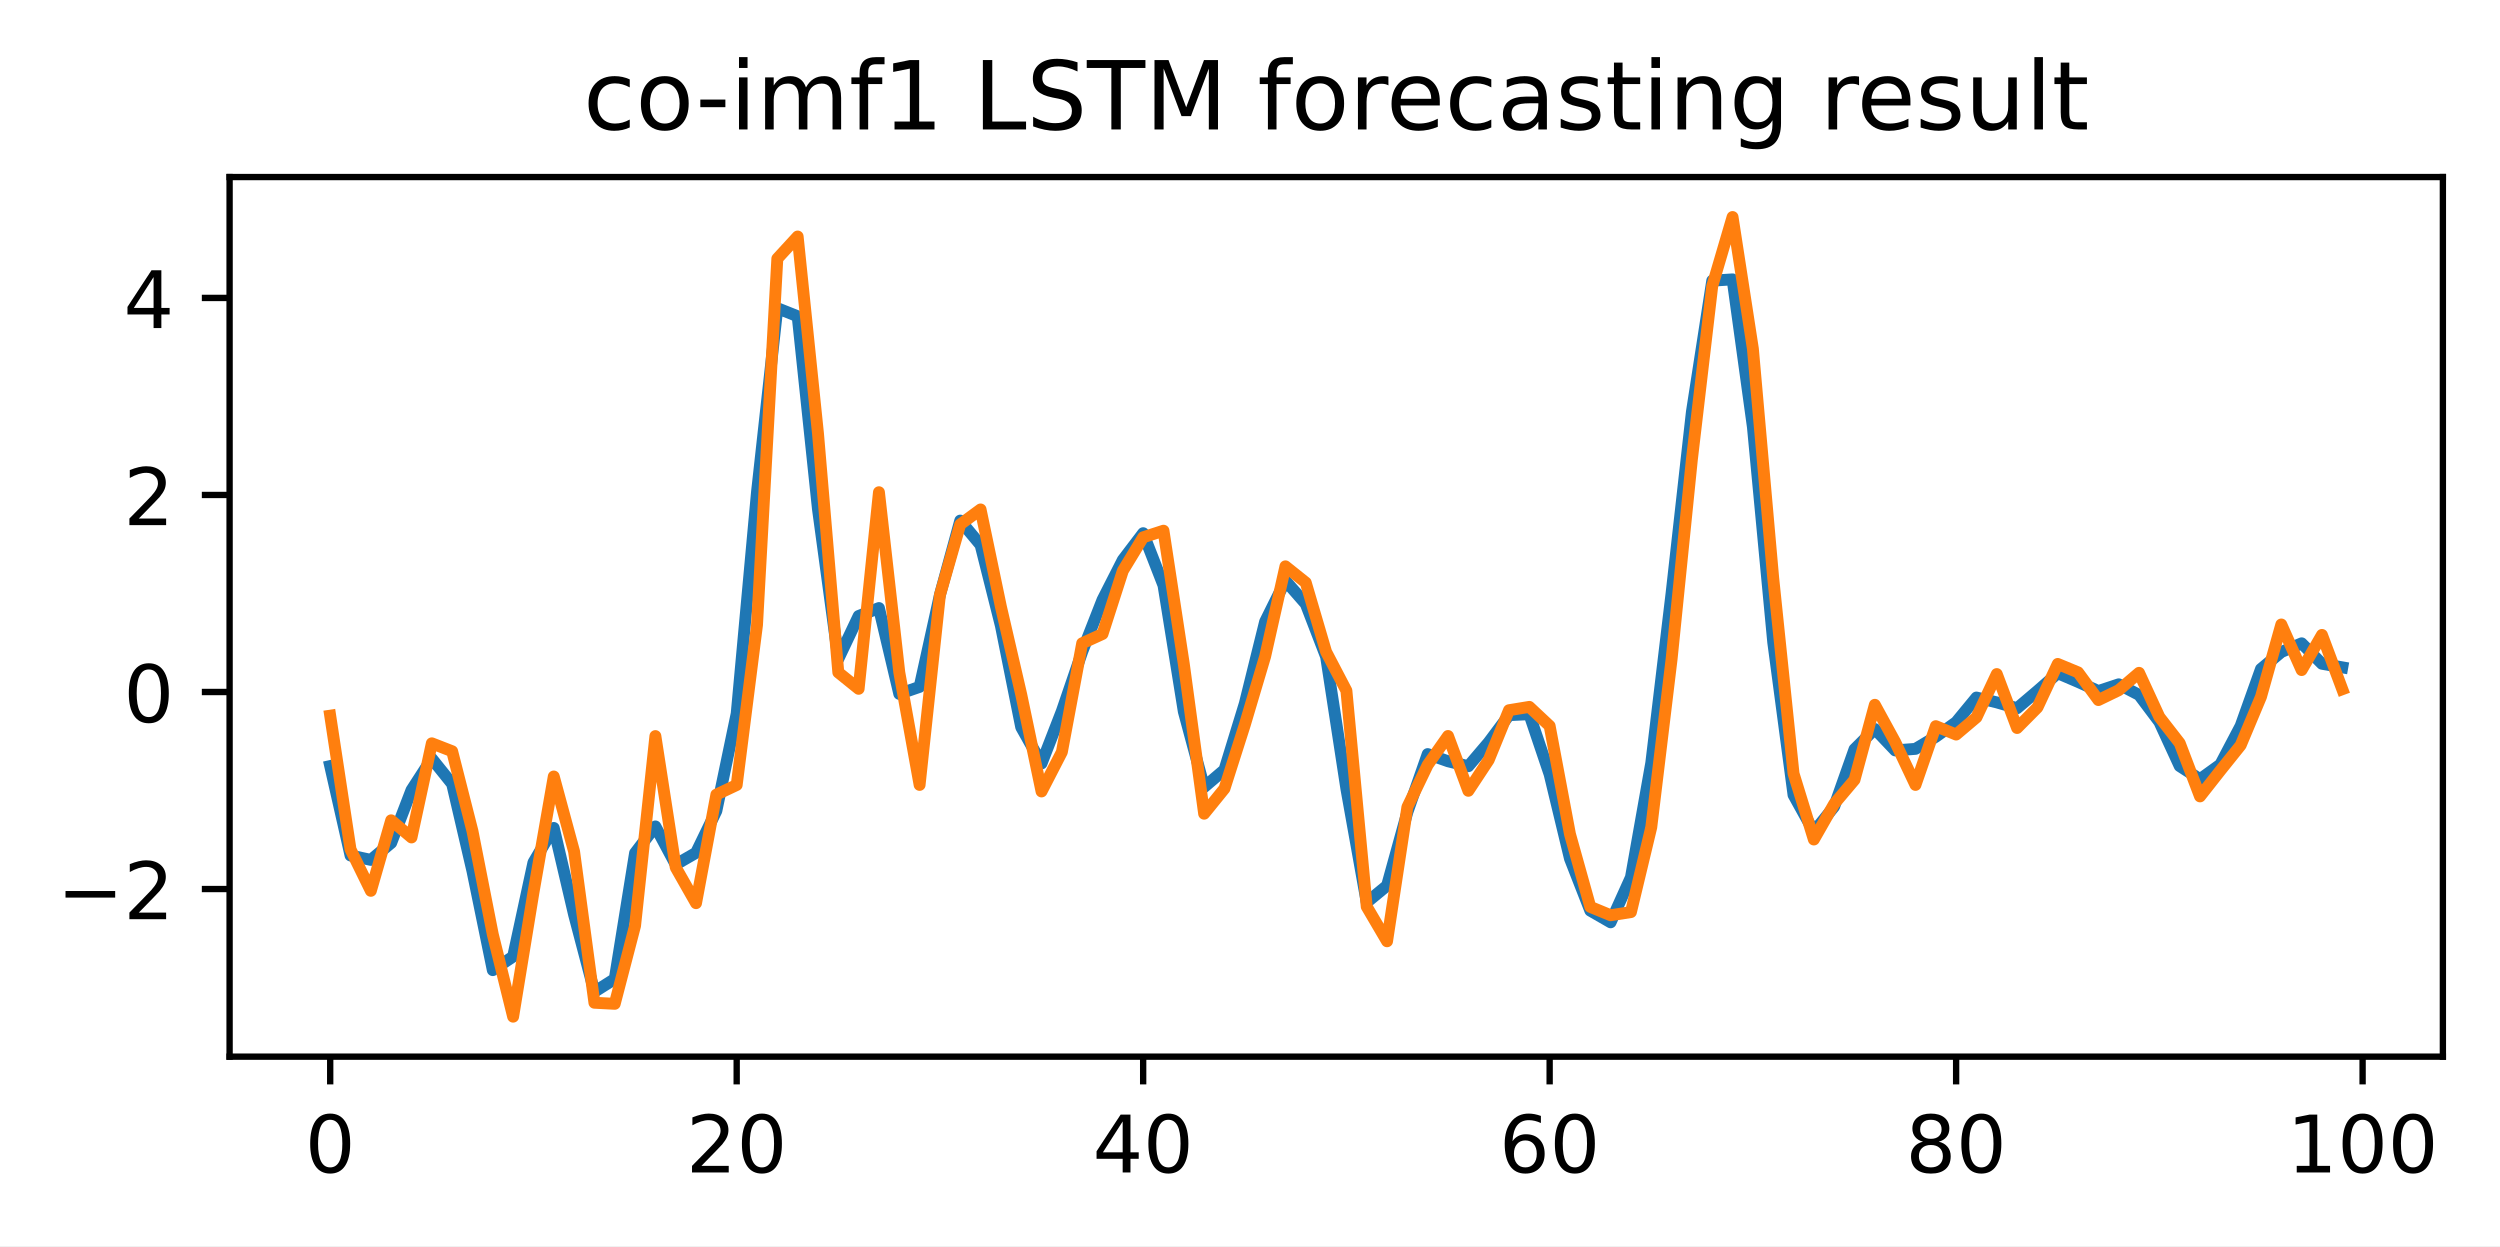
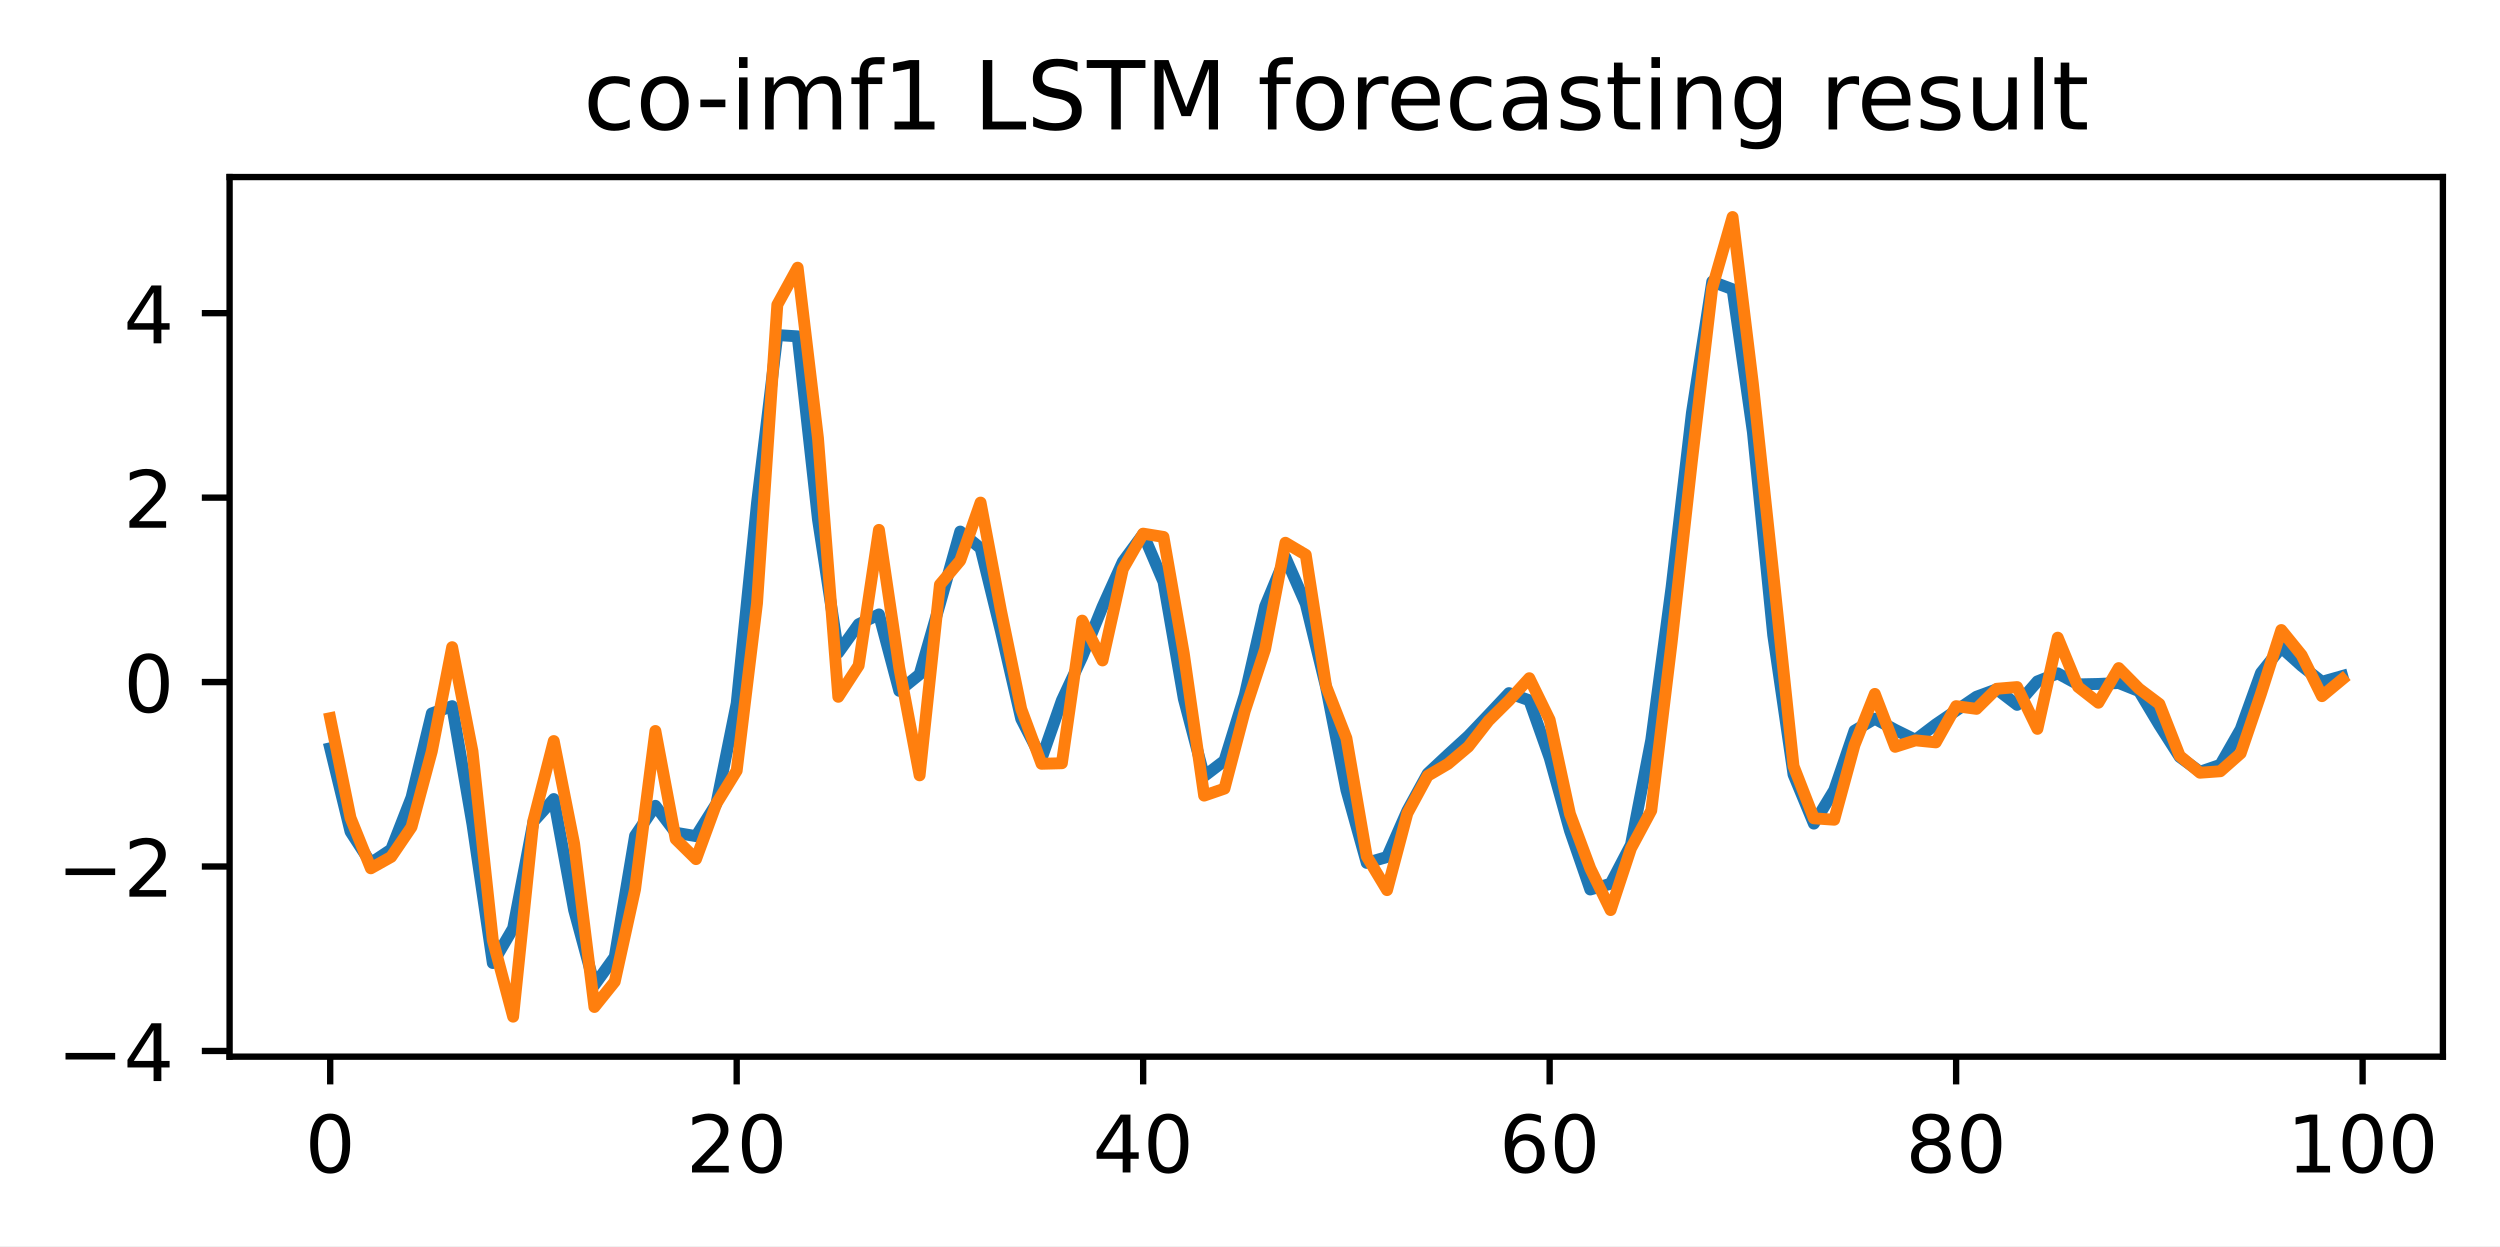
<svg xmlns="http://www.w3.org/2000/svg" xmlns:xlink="http://www.w3.org/1999/xlink" width="315.142pt" height="157.076pt" viewBox="0 0 315.142 157.076" version="1.1">
  <defs>
    <style type="text/css">*{stroke-linejoin: round; stroke-linecap: butt}</style>
  </defs>
  <g id="figure_1">
    <g id="patch_1">
      <path d="M 0 157.076  L 315.142 157.076  L 315.142 0  L 0 0  z " style="fill: #ffffff" />
    </g>
    <g id="axes_1">
      <g id="patch_2">
        <path d="M 28.942 133.198  L 307.942 133.198  L 307.942 22.318  L 28.942 22.318  z " style="fill: #ffffff" />
      </g>
      <g id="matplotlib.axis_1">
        <g id="xtick_1">
          <g id="line2d_1">
            <defs>
-               <path id="m81a00e94b9" d="M 0 0  L 0 3.5  " style="stroke: #000000; stroke-width: 0.8" />
+               <path id="mb080ccc65d" d="M 0 0  L 0 3.5  " style="stroke: #000000; stroke-width: 0.8" />
            </defs>
            <g>
-               <use xlink:href="#m81a00e94b9" x="41.624" y="133.198" style="stroke: #000000; stroke-width: 0.8" />
+               <use xlink:href="#mb080ccc65d" x="41.624" y="133.198" style="stroke: #000000; stroke-width: 0.8" />
            </g>
          </g>
          <g id="text_1">
            <g transform="translate(38.44276 147.7966) scale(0.1 -0.1)">
              <defs>
                <path id="DejaVuSans-30" d="M 2034 4250  Q 1547 4250 1301 3770  Q 1056 3291 1056 2328  Q 1056 1369 1301 889  Q 1547 409 2034 409  Q 2525 409 2770 889  Q 3016 1369 3016 2328  Q 3016 3291 2770 3770  Q 2525 4250 2034 4250  z M 2034 4750  Q 2819 4750 3233 4129  Q 3647 3509 3647 2328  Q 3647 1150 3233 529  Q 2819 -91 2034 -91  Q 1250 -91 836 529  Q 422 1150 422 2328  Q 422 3509 836 4129  Q 1250 4750 2034 4750  z " transform="scale(0.015625)" />
              </defs>
              <use xlink:href="#DejaVuSans-30" />
            </g>
          </g>
        </g>
        <g id="xtick_2">
          <g id="line2d_2">
            <g>
-               <use xlink:href="#m81a00e94b9" x="92.864" y="133.198" style="stroke: #000000; stroke-width: 0.8" />
+               <use xlink:href="#mb080ccc65d" x="92.864" y="133.198" style="stroke: #000000; stroke-width: 0.8" />
            </g>
          </g>
          <g id="text_2">
            <g transform="translate(86.50118 147.7966) scale(0.1 -0.1)">
              <defs>
                <path id="DejaVuSans-32" d="M 1228 531  L 3431 531  L 3431 0  L 469 0  L 469 531  Q 828 903 1448 1529  Q 2069 2156 2228 2338  Q 2531 2678 2651 2914  Q 2772 3150 2772 3378  Q 2772 3750 2511 3984  Q 2250 4219 1831 4219  Q 1534 4219 1204 4116  Q 875 4013 500 3803  L 500 4441  Q 881 4594 1212 4672  Q 1544 4750 1819 4750  Q 2544 4750 2975 4387  Q 3406 4025 3406 3419  Q 3406 3131 3298 2873  Q 3191 2616 2906 2266  Q 2828 2175 2409 1742  Q 1991 1309 1228 531  z " transform="scale(0.015625)" />
              </defs>
              <use xlink:href="#DejaVuSans-32" />
              <use xlink:href="#DejaVuSans-30" x="63.623" />
            </g>
          </g>
        </g>
        <g id="xtick_3">
          <g id="line2d_3">
            <g>
-               <use xlink:href="#m81a00e94b9" x="144.103" y="133.198" style="stroke: #000000; stroke-width: 0.8" />
+               <use xlink:href="#mb080ccc65d" x="144.103" y="133.198" style="stroke: #000000; stroke-width: 0.8" />
            </g>
          </g>
          <g id="text_3">
            <g transform="translate(137.7408 147.7966) scale(0.1 -0.1)">
              <defs>
                <path id="DejaVuSans-34" d="M 2419 4116  L 825 1625  L 2419 1625  L 2419 4116  z M 2253 4666  L 3047 4666  L 3047 1625  L 3713 1625  L 3713 1100  L 3047 1100  L 3047 0  L 2419 0  L 2419 1100  L 313 1100  L 313 1709  L 2253 4666  z " transform="scale(0.015625)" />
              </defs>
              <use xlink:href="#DejaVuSans-34" />
              <use xlink:href="#DejaVuSans-30" x="63.623" />
            </g>
          </g>
        </g>
        <g id="xtick_4">
          <g id="line2d_4">
            <g>
-               <use xlink:href="#m81a00e94b9" x="195.343" y="133.198" style="stroke: #000000; stroke-width: 0.8" />
+               <use xlink:href="#mb080ccc65d" x="195.343" y="133.198" style="stroke: #000000; stroke-width: 0.8" />
            </g>
          </g>
          <g id="text_4">
            <g transform="translate(188.9805 147.7966) scale(0.1 -0.1)">
              <defs>
                <path id="DejaVuSans-36" d="M 2113 2584  Q 1688 2584 1439 2293  Q 1191 2003 1191 1497  Q 1191 994 1439 701  Q 1688 409 2113 409  Q 2538 409 2786 701  Q 3034 994 3034 1497  Q 3034 2003 2786 2293  Q 2538 2584 2113 2584  z M 3366 4563  L 3366 3988  Q 3128 4100 2886 4159  Q 2644 4219 2406 4219  Q 1781 4219 1451 3797  Q 1122 3375 1075 2522  Q 1259 2794 1537 2939  Q 1816 3084 2150 3084  Q 2853 3084 3261 2657  Q 3669 2231 3669 1497  Q 3669 778 3244 343  Q 2819 -91 2113 -91  Q 1303 -91 875 529  Q 447 1150 447 2328  Q 447 3434 972 4092  Q 1497 4750 2381 4750  Q 2619 4750 2861 4703  Q 3103 4656 3366 4563  z " transform="scale(0.015625)" />
              </defs>
              <use xlink:href="#DejaVuSans-36" />
              <use xlink:href="#DejaVuSans-30" x="63.623" />
            </g>
          </g>
        </g>
        <g id="xtick_5">
          <g id="line2d_5">
            <g>
-               <use xlink:href="#m81a00e94b9" x="246.583" y="133.198" style="stroke: #000000; stroke-width: 0.8" />
+               <use xlink:href="#mb080ccc65d" x="246.583" y="133.198" style="stroke: #000000; stroke-width: 0.8" />
            </g>
          </g>
          <g id="text_5">
            <g transform="translate(240.2202 147.7966) scale(0.1 -0.1)">
              <defs>
                <path id="DejaVuSans-38" d="M 2034 2216  Q 1584 2216 1326 1975  Q 1069 1734 1069 1313  Q 1069 891 1326 650  Q 1584 409 2034 409  Q 2484 409 2743 651  Q 3003 894 3003 1313  Q 3003 1734 2745 1975  Q 2488 2216 2034 2216  z M 1403 2484  Q 997 2584 770 2862  Q 544 3141 544 3541  Q 544 4100 942 4425  Q 1341 4750 2034 4750  Q 2731 4750 3128 4425  Q 3525 4100 3525 3541  Q 3525 3141 3298 2862  Q 3072 2584 2669 2484  Q 3125 2378 3379 2068  Q 3634 1759 3634 1313  Q 3634 634 3220 271  Q 2806 -91 2034 -91  Q 1263 -91 848 271  Q 434 634 434 1313  Q 434 1759 690 2068  Q 947 2378 1403 2484  z M 1172 3481  Q 1172 3119 1398 2916  Q 1625 2713 2034 2713  Q 2441 2713 2670 2916  Q 2900 3119 2900 3481  Q 2900 3844 2670 4047  Q 2441 4250 2034 4250  Q 1625 4250 1398 4047  Q 1172 3844 1172 3481  z " transform="scale(0.015625)" />
              </defs>
              <use xlink:href="#DejaVuSans-38" />
              <use xlink:href="#DejaVuSans-30" x="63.623" />
            </g>
          </g>
        </g>
        <g id="xtick_6">
          <g id="line2d_6">
            <g>
-               <use xlink:href="#m81a00e94b9" x="297.822" y="133.198" style="stroke: #000000; stroke-width: 0.8" />
+               <use xlink:href="#mb080ccc65d" x="297.822" y="133.198" style="stroke: #000000; stroke-width: 0.8" />
            </g>
          </g>
          <g id="text_6">
            <g transform="translate(288.2786 147.7966) scale(0.1 -0.1)">
              <defs>
                <path id="DejaVuSans-31" d="M 794 531  L 1825 531  L 1825 4091  L 703 3866  L 703 4441  L 1819 4666  L 2450 4666  L 2450 531  L 3481 531  L 3481 0  L 794 0  L 794 531  z " transform="scale(0.015625)" />
              </defs>
              <use xlink:href="#DejaVuSans-31" />
              <use xlink:href="#DejaVuSans-30" x="63.623" />
              <use xlink:href="#DejaVuSans-30" x="127.246" />
            </g>
          </g>
        </g>
      </g>
      <g id="matplotlib.axis_2">
        <g id="ytick_1">
          <g id="line2d_7">
            <defs>
-               <path id="m5f6600ab40" d="M 0 0  L -3.5 0  " style="stroke: #000000; stroke-width: 0.8" />
+               <path id="m2e2330cca6" d="M 0 0  L -3.5 0  " style="stroke: #000000; stroke-width: 0.8" />
            </defs>
            <g>
-               <use xlink:href="#m5f6600ab40" x="28.942" y="112.07" style="stroke: #000000; stroke-width: 0.8" />
+               <use xlink:href="#m2e2330cca6" x="28.942" y="132.479" style="stroke: #000000; stroke-width: 0.8" />
            </g>
          </g>
          <g id="text_7">
-             <g transform="translate(7.2 115.8688) scale(0.1 -0.1)">
+             <g transform="translate(7.2 136.2786) scale(0.1 -0.1)">
              <defs>
                <path id="DejaVuSans-2212" d="M 678 2272  L 4684 2272  L 4684 1741  L 678 1741  L 678 2272  z " transform="scale(0.015625)" />
              </defs>
+               <use xlink:href="#DejaVuSans-2212" />
+               <use xlink:href="#DejaVuSans-34" x="83.789" />
+             </g>
+           </g>
+         </g>
+         <g id="ytick_2">
+           <g id="line2d_8">
+             <g>
+               <use xlink:href="#m2e2330cca6" x="28.942" y="109.229" style="stroke: #000000; stroke-width: 0.8" />
+             </g>
+           </g>
+           <g id="text_8">
+             <g transform="translate(7.2 113.0284) scale(0.1 -0.1)">
              <use xlink:href="#DejaVuSans-2212" />
              <use xlink:href="#DejaVuSans-32" x="83.789" />
            </g>
          </g>
        </g>
-         <g id="ytick_2">
-           <g id="line2d_8">
-             <g>
-               <use xlink:href="#m5f6600ab40" x="28.942" y="87.232" style="stroke: #000000; stroke-width: 0.8" />
-             </g>
-           </g>
-           <g id="text_8">
-             <g transform="translate(15.57969 91.0313) scale(0.1 -0.1)">
-               <use xlink:href="#DejaVuSans-30" />
-             </g>
-           </g>
-         </g>
        <g id="ytick_3">
          <g id="line2d_9">
            <g>
-               <use xlink:href="#m5f6600ab40" x="28.942" y="62.395" style="stroke: #000000; stroke-width: 0.8" />
+               <use xlink:href="#m2e2330cca6" x="28.942" y="85.979" style="stroke: #000000; stroke-width: 0.8" />
            </g>
          </g>
          <g id="text_9">
-             <g transform="translate(15.57969 66.19383) scale(0.1 -0.1)">
-               <use xlink:href="#DejaVuSans-32" />
+             <g transform="translate(15.57969 89.77826) scale(0.1 -0.1)">
+               <use xlink:href="#DejaVuSans-30" />
            </g>
          </g>
        </g>
        <g id="ytick_4">
          <g id="line2d_10">
            <g>
-               <use xlink:href="#m5f6600ab40" x="28.942" y="37.557" style="stroke: #000000; stroke-width: 0.8" />
+               <use xlink:href="#m2e2330cca6" x="28.942" y="62.729" style="stroke: #000000; stroke-width: 0.8" />
            </g>
          </g>
          <g id="text_10">
-             <g transform="translate(15.57969 41.35637) scale(0.1 -0.1)">
+             <g transform="translate(15.57969 66.5281) scale(0.1 -0.1)">
+               <use xlink:href="#DejaVuSans-32" />
+             </g>
+           </g>
+         </g>
+         <g id="ytick_5">
+           <g id="line2d_11">
+             <g>
+               <use xlink:href="#m2e2330cca6" x="28.942" y="39.479" style="stroke: #000000; stroke-width: 0.8" />
+             </g>
+           </g>
+           <g id="text_11">
+             <g transform="translate(15.57969 43.27794) scale(0.1 -0.1)">
              <use xlink:href="#DejaVuSans-34" />
            </g>
          </g>
        </g>
      </g>
-       <g id="line2d_11">
-         <path d="M 41.624 96.565  L 44.186 107.842  L 46.748 108.395  L 49.31 106.253  L 51.872 99.592  L 54.434 95.628  L 56.996 98.819  L 59.558 109.817  L 62.12 122.292  L 64.682 120.576  L 67.244 108.717  L 69.806 104.369  L 72.368 115.307  L 74.93 125.026  L 77.492 123.403  L 80.054 107.528  L 82.616 104.177  L 85.178 108.978  L 87.74 107.502  L 90.302 102.218  L 92.864 89.95  L 95.426 62.015  L 97.988 38.849  L 100.55 39.872  L 103.112 64.204  L 105.674 83.058  L 108.236 77.651  L 110.798 76.648  L 113.36 87.468  L 115.922 86.585  L 118.484 74.985  L 121.045 65.625  L 123.607 68.701  L 126.169 78.883  L 128.731 91.674  L 131.293 96.236  L 133.855 89.643  L 136.417 82.153  L 138.979 75.616  L 141.541 70.58  L 144.103 67.213  L 146.665 73.785  L 149.227 89.702  L 151.789 99.219  L 154.351 97.038  L 156.913 88.697  L 159.475 78.364  L 162.037 73.199  L 164.599 76.129  L 167.161 82.781  L 169.723 99.458  L 172.285 113.752  L 174.847 111.637  L 177.409 102.373  L 179.971 95.058  L 182.533 95.961  L 185.095 96.587  L 187.657 93.578  L 190.219 90.152  L 192.781 90.03  L 195.343 97.614  L 197.905 108.239  L 200.467 114.789  L 203.029 116.263  L 205.591 110.589  L 208.153 96.173  L 210.715 74.757  L 213.277 51.905  L 215.839 35.38  L 218.401 35.217  L 220.963 53.811  L 223.525 80.947  L 226.087 100.213  L 228.649 104.843  L 231.211 101.675  L 233.773 94.447  L 236.335 91.896  L 238.897 94.595  L 241.459 94.4  L 244.021 92.87  L 246.583 91.037  L 249.145 87.929  L 251.707 88.54  L 254.269 89.277  L 256.831 87.101  L 259.393 84.86  L 261.955 85.958  L 264.517 87.111  L 267.079 86.263  L 269.641 87.595  L 272.203 91.007  L 274.765 96.567  L 277.326 98.224  L 279.888 96.374  L 282.45 91.504  L 285.012 84.328  L 287.574 82.189  L 290.136 81.095  L 292.698 83.672  L 295.26 84.122  " clip-path="url(#p3944894559)" style="fill: none; stroke: #1f77b4; stroke-width: 1.5; stroke-linecap: square" />
-       </g>
      <g id="line2d_12">
-         <path d="M 41.624 90.214  L 44.186 107.068  L 46.748 112.295  L 49.31 103.407  L 51.872 105.565  L 54.434 93.701  L 56.996 94.699  L 59.558 104.769  L 62.12 117.79  L 64.682 128.158  L 67.244 112.506  L 69.806 97.883  L 72.368 107.344  L 74.93 126.403  L 77.492 126.537  L 80.054 116.7  L 82.616 92.788  L 85.178 109.345  L 87.74 113.85  L 90.302 100.165  L 92.864 98.954  L 95.426 78.784  L 97.988 32.602  L 100.55 29.815  L 103.112 54.635  L 105.674 84.763  L 108.236 86.829  L 110.798 62.049  L 113.36 84.747  L 115.922 98.943  L 118.484 75.01  L 121.045 66.107  L 123.607 64.22  L 126.169 76.477  L 128.731 87.547  L 131.293 99.768  L 133.855 94.797  L 136.417 81.087  L 138.979 79.917  L 141.541 71.951  L 144.103 67.729  L 146.665 66.899  L 149.227 83.703  L 151.789 102.573  L 154.351 99.411  L 156.913 91.374  L 159.475 82.759  L 162.037 71.391  L 164.599 73.44  L 167.161 82.163  L 169.723 87.065  L 172.285 114.292  L 174.847 118.655  L 177.409 101.739  L 179.971 96.42  L 182.533 92.777  L 185.095 99.686  L 187.657 95.803  L 190.219 89.527  L 192.781 89.107  L 195.343 91.509  L 197.905 105.147  L 200.467 114.316  L 203.029 115.374  L 205.591 114.975  L 208.153 104.288  L 210.715 83.095  L 213.277 57.886  L 215.839 36.073  L 218.401 27.358  L 220.963 43.961  L 223.525 72.87  L 226.087 97.508  L 228.649 105.824  L 231.211 101.336  L 233.773 98.301  L 236.335 88.846  L 238.897 93.533  L 241.459 98.943  L 244.021 91.538  L 246.583 92.595  L 249.145 90.429  L 251.707 84.971  L 254.269 91.77  L 256.831 89.184  L 259.393 83.694  L 261.955 84.756  L 264.517 88.245  L 267.079 87.004  L 269.641 84.816  L 272.203 90.381  L 274.765 93.677  L 277.326 100.391  L 279.888 97.136  L 282.45 93.942  L 285.012 87.833  L 287.574 78.721  L 290.136 84.465  L 292.698 80.037  L 295.26 86.881  " clip-path="url(#p3944894559)" style="fill: none; stroke: #ff7f0e; stroke-width: 1.5; stroke-linecap: square" />
+         <path d="M 41.624 94.32  L 44.186 104.837  L 46.748 108.787  L 49.31 107.083  L 51.872 100.525  L 54.434 89.925  L 56.996 89.014  L 59.558 103.926  L 62.12 121.395  L 64.682 117.015  L 67.244 103.57  L 69.806 100.725  L 72.368 114.713  L 74.93 124.174  L 77.492 120.619  L 80.054 105.358  L 82.616 101.579  L 85.178 104.97  L 87.74 105.402  L 90.302 101.331  L 92.864 88.656  L 95.426 63.415  L 97.988 42.235  L 100.55 42.4  L 103.112 65.494  L 105.674 82.27  L 108.236 78.689  L 110.798 77.45  L 113.36 87.086  L 115.922 85.008  L 118.484 76.099  L 121.045 67.007  L 123.607 69.109  L 126.169 79.546  L 128.731 90.621  L 131.293 95.622  L 133.855 88.293  L 136.417 82.794  L 138.979 76.493  L 141.541 70.814  L 144.103 67.335  L 146.665 73.337  L 149.227 88.087  L 151.789 97.843  L 154.351 95.89  L 156.913 87.62  L 159.475 76.441  L 162.037 70.278  L 164.599 76.123  L 167.161 86.613  L 169.723 99.595  L 172.285 108.774  L 174.847 108.026  L 177.409 102.191  L 179.971 97.516  L 182.533 95.121  L 185.095 92.78  L 187.657 90.093  L 190.219 87.372  L 192.781 88.283  L 195.343 95.52  L 197.905 104.718  L 200.467 112.127  L 203.029 111.398  L 205.591 106.492  L 208.153 93.263  L 210.715 74.001  L 213.277 52.035  L 215.839 35.5  L 218.401 36.463  L 220.963 54.477  L 223.525 80.067  L 226.087 97.645  L 228.649 103.823  L 231.211 99.615  L 233.773 92.112  L 236.335 90.6  L 238.897 91.996  L 241.459 93.259  L 244.021 91.318  L 246.583 89.574  L 249.145 87.829  L 251.707 86.885  L 254.269 88.852  L 256.831 85.895  L 259.393 84.882  L 261.955 86.272  L 264.517 86.216  L 267.079 86.098  L 269.641 87.124  L 272.203 91.407  L 274.765 95.412  L 277.326 97.291  L 279.888 96.407  L 282.45 91.922  L 285.012 84.826  L 287.574 81.63  L 290.136 83.94  L 292.698 85.948  L 295.26 85.22  " clip-path="url(#p6037f4fa17)" style="fill: none; stroke: #1f77b4; stroke-width: 1.5; stroke-linecap: square" />
+       </g>
+       <g id="line2d_13">
+         <path d="M 41.624 90.534  L 44.186 103.095  L 46.748 109.455  L 49.31 108.017  L 51.872 104.253  L 54.434 94.698  L 56.996 81.581  L 59.558 94.704  L 62.12 118.505  L 64.682 128.158  L 67.244 103.428  L 69.806 93.414  L 72.368 106.329  L 74.93 126.936  L 77.492 123.747  L 80.054 112.113  L 82.616 92.145  L 85.178 105.773  L 87.74 108.297  L 90.302 101.312  L 92.864 97.146  L 95.426 76.048  L 97.988 38.413  L 100.55 33.744  L 103.112 55.236  L 105.674 87.838  L 108.236 83.9  L 110.798 66.795  L 113.36 84.189  L 115.922 97.736  L 118.484 73.696  L 121.045 70.656  L 123.607 63.354  L 126.169 76.924  L 128.731 89.371  L 131.293 96.28  L 133.855 96.21  L 136.417 78.233  L 138.979 83.254  L 141.541 71.742  L 144.103 67.27  L 146.665 67.682  L 149.227 82.389  L 151.789 100.293  L 154.351 99.409  L 156.913 89.636  L 159.475 81.832  L 162.037 68.418  L 164.599 69.938  L 167.161 86.499  L 169.723 93.055  L 172.285 107.947  L 174.847 112.205  L 177.409 102.522  L 179.971 97.792  L 182.533 96.289  L 185.095 94.127  L 187.657 90.843  L 190.219 88.304  L 192.781 85.492  L 195.343 90.741  L 197.905 102.599  L 200.467 109.475  L 203.029 114.72  L 205.591 106.95  L 208.153 102.171  L 210.715 81.04  L 213.277 58.089  L 215.839 36.287  L 218.401 27.358  L 220.963 48.371  L 223.525 72.281  L 226.087 96.574  L 228.649 103.154  L 231.211 103.332  L 233.773 93.919  L 236.335 87.472  L 238.897 94.142  L 241.459 93.325  L 244.021 93.582  L 246.583 89.015  L 249.145 89.356  L 251.707 86.823  L 254.269 86.61  L 256.831 91.878  L 259.393 80.381  L 261.955 86.582  L 264.517 88.583  L 267.079 84.218  L 269.641 86.814  L 272.203 88.74  L 274.765 95.277  L 277.326 97.408  L 279.888 97.222  L 282.45 94.962  L 285.012 87.442  L 287.574 79.419  L 290.136 82.579  L 292.698 87.755  L 295.26 85.629  " clip-path="url(#p6037f4fa17)" style="fill: none; stroke: #ff7f0e; stroke-width: 1.5; stroke-linecap: square" />
      </g>
      <g id="patch_3">
        <path d="M 28.942 133.198  L 28.942 22.318  " style="fill: none; stroke: #000000; stroke-width: 0.8; stroke-linejoin: miter; stroke-linecap: square" />
      </g>
      <g id="patch_4">
        <path d="M 307.942 133.198  L 307.942 22.318  " style="fill: none; stroke: #000000; stroke-width: 0.8; stroke-linejoin: miter; stroke-linecap: square" />
      </g>
      <g id="patch_5">
        <path d="M 28.942 133.198  L 307.942 133.198  " style="fill: none; stroke: #000000; stroke-width: 0.8; stroke-linejoin: miter; stroke-linecap: square" />
      </g>
      <g id="patch_6">
        <path d="M 28.942 22.318  L 307.942 22.318  " style="fill: none; stroke: #000000; stroke-width: 0.8; stroke-linejoin: miter; stroke-linecap: square" />
      </g>
-       <g id="text_11">
+       <g id="text_12">
        <g transform="translate(73.52969 16.31812) scale(0.12 -0.12)">
          <defs>
            <path id="DejaVuSans-63" d="M 3122 3366  L 3122 2828  Q 2878 2963 2633 3030  Q 2388 3097 2138 3097  Q 1578 3097 1268 2742  Q 959 2388 959 1747  Q 959 1106 1268 751  Q 1578 397 2138 397  Q 2388 397 2633 464  Q 2878 531 3122 666  L 3122 134  Q 2881 22 2623 -34  Q 2366 -91 2075 -91  Q 1284 -91 818 406  Q 353 903 353 1747  Q 353 2603 823 3093  Q 1294 3584 2113 3584  Q 2378 3584 2631 3529  Q 2884 3475 3122 3366  z " transform="scale(0.015625)" />
            <path id="DejaVuSans-6f" d="M 1959 3097  Q 1497 3097 1228 2736  Q 959 2375 959 1747  Q 959 1119 1226 758  Q 1494 397 1959 397  Q 2419 397 2687 759  Q 2956 1122 2956 1747  Q 2956 2369 2687 2733  Q 2419 3097 1959 3097  z M 1959 3584  Q 2709 3584 3137 3096  Q 3566 2609 3566 1747  Q 3566 888 3137 398  Q 2709 -91 1959 -91  Q 1206 -91 779 398  Q 353 888 353 1747  Q 353 2609 779 3096  Q 1206 3584 1959 3584  z " transform="scale(0.015625)" />
            <path id="DejaVuSans-2d" d="M 313 2009  L 1997 2009  L 1997 1497  L 313 1497  L 313 2009  z " transform="scale(0.015625)" />
            <path id="DejaVuSans-69" d="M 603 3500  L 1178 3500  L 1178 0  L 603 0  L 603 3500  z M 603 4863  L 1178 4863  L 1178 4134  L 603 4134  L 603 4863  z " transform="scale(0.015625)" />
            <path id="DejaVuSans-6d" d="M 3328 2828  Q 3544 3216 3844 3400  Q 4144 3584 4550 3584  Q 5097 3584 5394 3201  Q 5691 2819 5691 2113  L 5691 0  L 5113 0  L 5113 2094  Q 5113 2597 4934 2840  Q 4756 3084 4391 3084  Q 3944 3084 3684 2787  Q 3425 2491 3425 1978  L 3425 0  L 2847 0  L 2847 2094  Q 2847 2600 2669 2842  Q 2491 3084 2119 3084  Q 1678 3084 1418 2786  Q 1159 2488 1159 1978  L 1159 0  L 581 0  L 581 3500  L 1159 3500  L 1159 2956  Q 1356 3278 1631 3431  Q 1906 3584 2284 3584  Q 2666 3584 2933 3390  Q 3200 3197 3328 2828  z " transform="scale(0.015625)" />
            <path id="DejaVuSans-66" d="M 2375 4863  L 2375 4384  L 1825 4384  Q 1516 4384 1395 4259  Q 1275 4134 1275 3809  L 1275 3500  L 2222 3500  L 2222 3053  L 1275 3053  L 1275 0  L 697 0  L 697 3053  L 147 3053  L 147 3500  L 697 3500  L 697 3744  Q 697 4328 969 4595  Q 1241 4863 1831 4863  L 2375 4863  z " transform="scale(0.015625)" />
            <path id="DejaVuSans-20" transform="scale(0.015625)" />
            <path id="DejaVuSans-4c" d="M 628 4666  L 1259 4666  L 1259 531  L 3531 531  L 3531 0  L 628 0  L 628 4666  z " transform="scale(0.015625)" />
            <path id="DejaVuSans-53" d="M 3425 4513  L 3425 3897  Q 3066 4069 2747 4153  Q 2428 4238 2131 4238  Q 1616 4238 1336 4038  Q 1056 3838 1056 3469  Q 1056 3159 1242 3001  Q 1428 2844 1947 2747  L 2328 2669  Q 3034 2534 3370 2195  Q 3706 1856 3706 1288  Q 3706 609 3251 259  Q 2797 -91 1919 -91  Q 1588 -91 1214 -16  Q 841 59 441 206  L 441 856  Q 825 641 1194 531  Q 1563 422 1919 422  Q 2459 422 2753 634  Q 3047 847 3047 1241  Q 3047 1584 2836 1778  Q 2625 1972 2144 2069  L 1759 2144  Q 1053 2284 737 2584  Q 422 2884 422 3419  Q 422 4038 858 4394  Q 1294 4750 2059 4750  Q 2388 4750 2728 4690  Q 3069 4631 3425 4513  z " transform="scale(0.015625)" />
            <path id="DejaVuSans-54" d="M -19 4666  L 3928 4666  L 3928 4134  L 2272 4134  L 2272 0  L 1638 0  L 1638 4134  L -19 4134  L -19 4666  z " transform="scale(0.015625)" />
            <path id="DejaVuSans-4d" d="M 628 4666  L 1569 4666  L 2759 1491  L 3956 4666  L 4897 4666  L 4897 0  L 4281 0  L 4281 4097  L 3078 897  L 2444 897  L 1241 4097  L 1241 0  L 628 0  L 628 4666  z " transform="scale(0.015625)" />
            <path id="DejaVuSans-72" d="M 2631 2963  Q 2534 3019 2420 3045  Q 2306 3072 2169 3072  Q 1681 3072 1420 2755  Q 1159 2438 1159 1844  L 1159 0  L 581 0  L 581 3500  L 1159 3500  L 1159 2956  Q 1341 3275 1631 3429  Q 1922 3584 2338 3584  Q 2397 3584 2469 3576  Q 2541 3569 2628 3553  L 2631 2963  z " transform="scale(0.015625)" />
            <path id="DejaVuSans-65" d="M 3597 1894  L 3597 1613  L 953 1613  Q 991 1019 1311 708  Q 1631 397 2203 397  Q 2534 397 2845 478  Q 3156 559 3463 722  L 3463 178  Q 3153 47 2828 -22  Q 2503 -91 2169 -91  Q 1331 -91 842 396  Q 353 884 353 1716  Q 353 2575 817 3079  Q 1281 3584 2069 3584  Q 2775 3584 3186 3129  Q 3597 2675 3597 1894  z M 3022 2063  Q 3016 2534 2758 2815  Q 2500 3097 2075 3097  Q 1594 3097 1305 2825  Q 1016 2553 972 2059  L 3022 2063  z " transform="scale(0.015625)" />
            <path id="DejaVuSans-61" d="M 2194 1759  Q 1497 1759 1228 1600  Q 959 1441 959 1056  Q 959 750 1161 570  Q 1363 391 1709 391  Q 2188 391 2477 730  Q 2766 1069 2766 1631  L 2766 1759  L 2194 1759  z M 3341 1997  L 3341 0  L 2766 0  L 2766 531  Q 2569 213 2275 61  Q 1981 -91 1556 -91  Q 1019 -91 701 211  Q 384 513 384 1019  Q 384 1609 779 1909  Q 1175 2209 1959 2209  L 2766 2209  L 2766 2266  Q 2766 2663 2505 2880  Q 2244 3097 1772 3097  Q 1472 3097 1187 3025  Q 903 2953 641 2809  L 641 3341  Q 956 3463 1253 3523  Q 1550 3584 1831 3584  Q 2591 3584 2966 3190  Q 3341 2797 3341 1997  z " transform="scale(0.015625)" />
            <path id="DejaVuSans-73" d="M 2834 3397  L 2834 2853  Q 2591 2978 2328 3040  Q 2066 3103 1784 3103  Q 1356 3103 1142 2972  Q 928 2841 928 2578  Q 928 2378 1081 2264  Q 1234 2150 1697 2047  L 1894 2003  Q 2506 1872 2764 1633  Q 3022 1394 3022 966  Q 3022 478 2636 193  Q 2250 -91 1575 -91  Q 1294 -91 989 -36  Q 684 19 347 128  L 347 722  Q 666 556 975 473  Q 1284 391 1588 391  Q 1994 391 2212 530  Q 2431 669 2431 922  Q 2431 1156 2273 1281  Q 2116 1406 1581 1522  L 1381 1569  Q 847 1681 609 1914  Q 372 2147 372 2553  Q 372 3047 722 3315  Q 1072 3584 1716 3584  Q 2034 3584 2315 3537  Q 2597 3491 2834 3397  z " transform="scale(0.015625)" />
            <path id="DejaVuSans-74" d="M 1172 4494  L 1172 3500  L 2356 3500  L 2356 3053  L 1172 3053  L 1172 1153  Q 1172 725 1289 603  Q 1406 481 1766 481  L 2356 481  L 2356 0  L 1766 0  Q 1100 0 847 248  Q 594 497 594 1153  L 594 3053  L 172 3053  L 172 3500  L 594 3500  L 594 4494  L 1172 4494  z " transform="scale(0.015625)" />
            <path id="DejaVuSans-6e" d="M 3513 2113  L 3513 0  L 2938 0  L 2938 2094  Q 2938 2591 2744 2837  Q 2550 3084 2163 3084  Q 1697 3084 1428 2787  Q 1159 2491 1159 1978  L 1159 0  L 581 0  L 581 3500  L 1159 3500  L 1159 2956  Q 1366 3272 1645 3428  Q 1925 3584 2291 3584  Q 2894 3584 3203 3211  Q 3513 2838 3513 2113  z " transform="scale(0.015625)" />
            <path id="DejaVuSans-67" d="M 2906 1791  Q 2906 2416 2648 2759  Q 2391 3103 1925 3103  Q 1463 3103 1205 2759  Q 947 2416 947 1791  Q 947 1169 1205 825  Q 1463 481 1925 481  Q 2391 481 2648 825  Q 2906 1169 2906 1791  z M 3481 434  Q 3481 -459 3084 -895  Q 2688 -1331 1869 -1331  Q 1566 -1331 1297 -1286  Q 1028 -1241 775 -1147  L 775 -588  Q 1028 -725 1275 -790  Q 1522 -856 1778 -856  Q 2344 -856 2625 -561  Q 2906 -266 2906 331  L 2906 616  Q 2728 306 2450 153  Q 2172 0 1784 0  Q 1141 0 747 490  Q 353 981 353 1791  Q 353 2603 747 3093  Q 1141 3584 1784 3584  Q 2172 3584 2450 3431  Q 2728 3278 2906 2969  L 2906 3500  L 3481 3500  L 3481 434  z " transform="scale(0.015625)" />
            <path id="DejaVuSans-75" d="M 544 1381  L 544 3500  L 1119 3500  L 1119 1403  Q 1119 906 1312 657  Q 1506 409 1894 409  Q 2359 409 2629 706  Q 2900 1003 2900 1516  L 2900 3500  L 3475 3500  L 3475 0  L 2900 0  L 2900 538  Q 2691 219 2414 64  Q 2138 -91 1772 -91  Q 1169 -91 856 284  Q 544 659 544 1381  z M 1991 3584  L 1991 3584  z " transform="scale(0.015625)" />
            <path id="DejaVuSans-6c" d="M 603 4863  L 1178 4863  L 1178 0  L 603 0  L 603 4863  z " transform="scale(0.015625)" />
          </defs>
          <use xlink:href="#DejaVuSans-63" />
          <use xlink:href="#DejaVuSans-6f" x="54.98" />
          <use xlink:href="#DejaVuSans-2d" x="118.037" />
          <use xlink:href="#DejaVuSans-69" x="154.121" />
          <use xlink:href="#DejaVuSans-6d" x="181.904" />
          <use xlink:href="#DejaVuSans-66" x="279.316" />
          <use xlink:href="#DejaVuSans-31" x="314.521" />
          <use xlink:href="#DejaVuSans-20" x="378.145" />
          <use xlink:href="#DejaVuSans-4c" x="409.932" />
          <use xlink:href="#DejaVuSans-53" x="465.645" />
          <use xlink:href="#DejaVuSans-54" x="529.121" />
          <use xlink:href="#DejaVuSans-4d" x="590.205" />
          <use xlink:href="#DejaVuSans-20" x="676.484" />
          <use xlink:href="#DejaVuSans-66" x="708.271" />
          <use xlink:href="#DejaVuSans-6f" x="743.477" />
          <use xlink:href="#DejaVuSans-72" x="804.658" />
          <use xlink:href="#DejaVuSans-65" x="843.521" />
          <use xlink:href="#DejaVuSans-63" x="905.045" />
          <use xlink:href="#DejaVuSans-61" x="960.025" />
          <use xlink:href="#DejaVuSans-73" x="1021.305" />
          <use xlink:href="#DejaVuSans-74" x="1073.404" />
          <use xlink:href="#DejaVuSans-69" x="1112.613" />
          <use xlink:href="#DejaVuSans-6e" x="1140.396" />
          <use xlink:href="#DejaVuSans-67" x="1203.775" />
          <use xlink:href="#DejaVuSans-20" x="1267.252" />
          <use xlink:href="#DejaVuSans-72" x="1299.039" />
          <use xlink:href="#DejaVuSans-65" x="1337.902" />
          <use xlink:href="#DejaVuSans-73" x="1399.426" />
          <use xlink:href="#DejaVuSans-75" x="1451.525" />
          <use xlink:href="#DejaVuSans-6c" x="1514.904" />
          <use xlink:href="#DejaVuSans-74" x="1542.688" />
        </g>
      </g>
    </g>
  </g>
  <defs>
-     <clipPath id="p3944894559">
+     <clipPath id="p6037f4fa17">
      <rect x="28.942" y="22.318" width="279" height="110.88" />
    </clipPath>
  </defs>
</svg>
